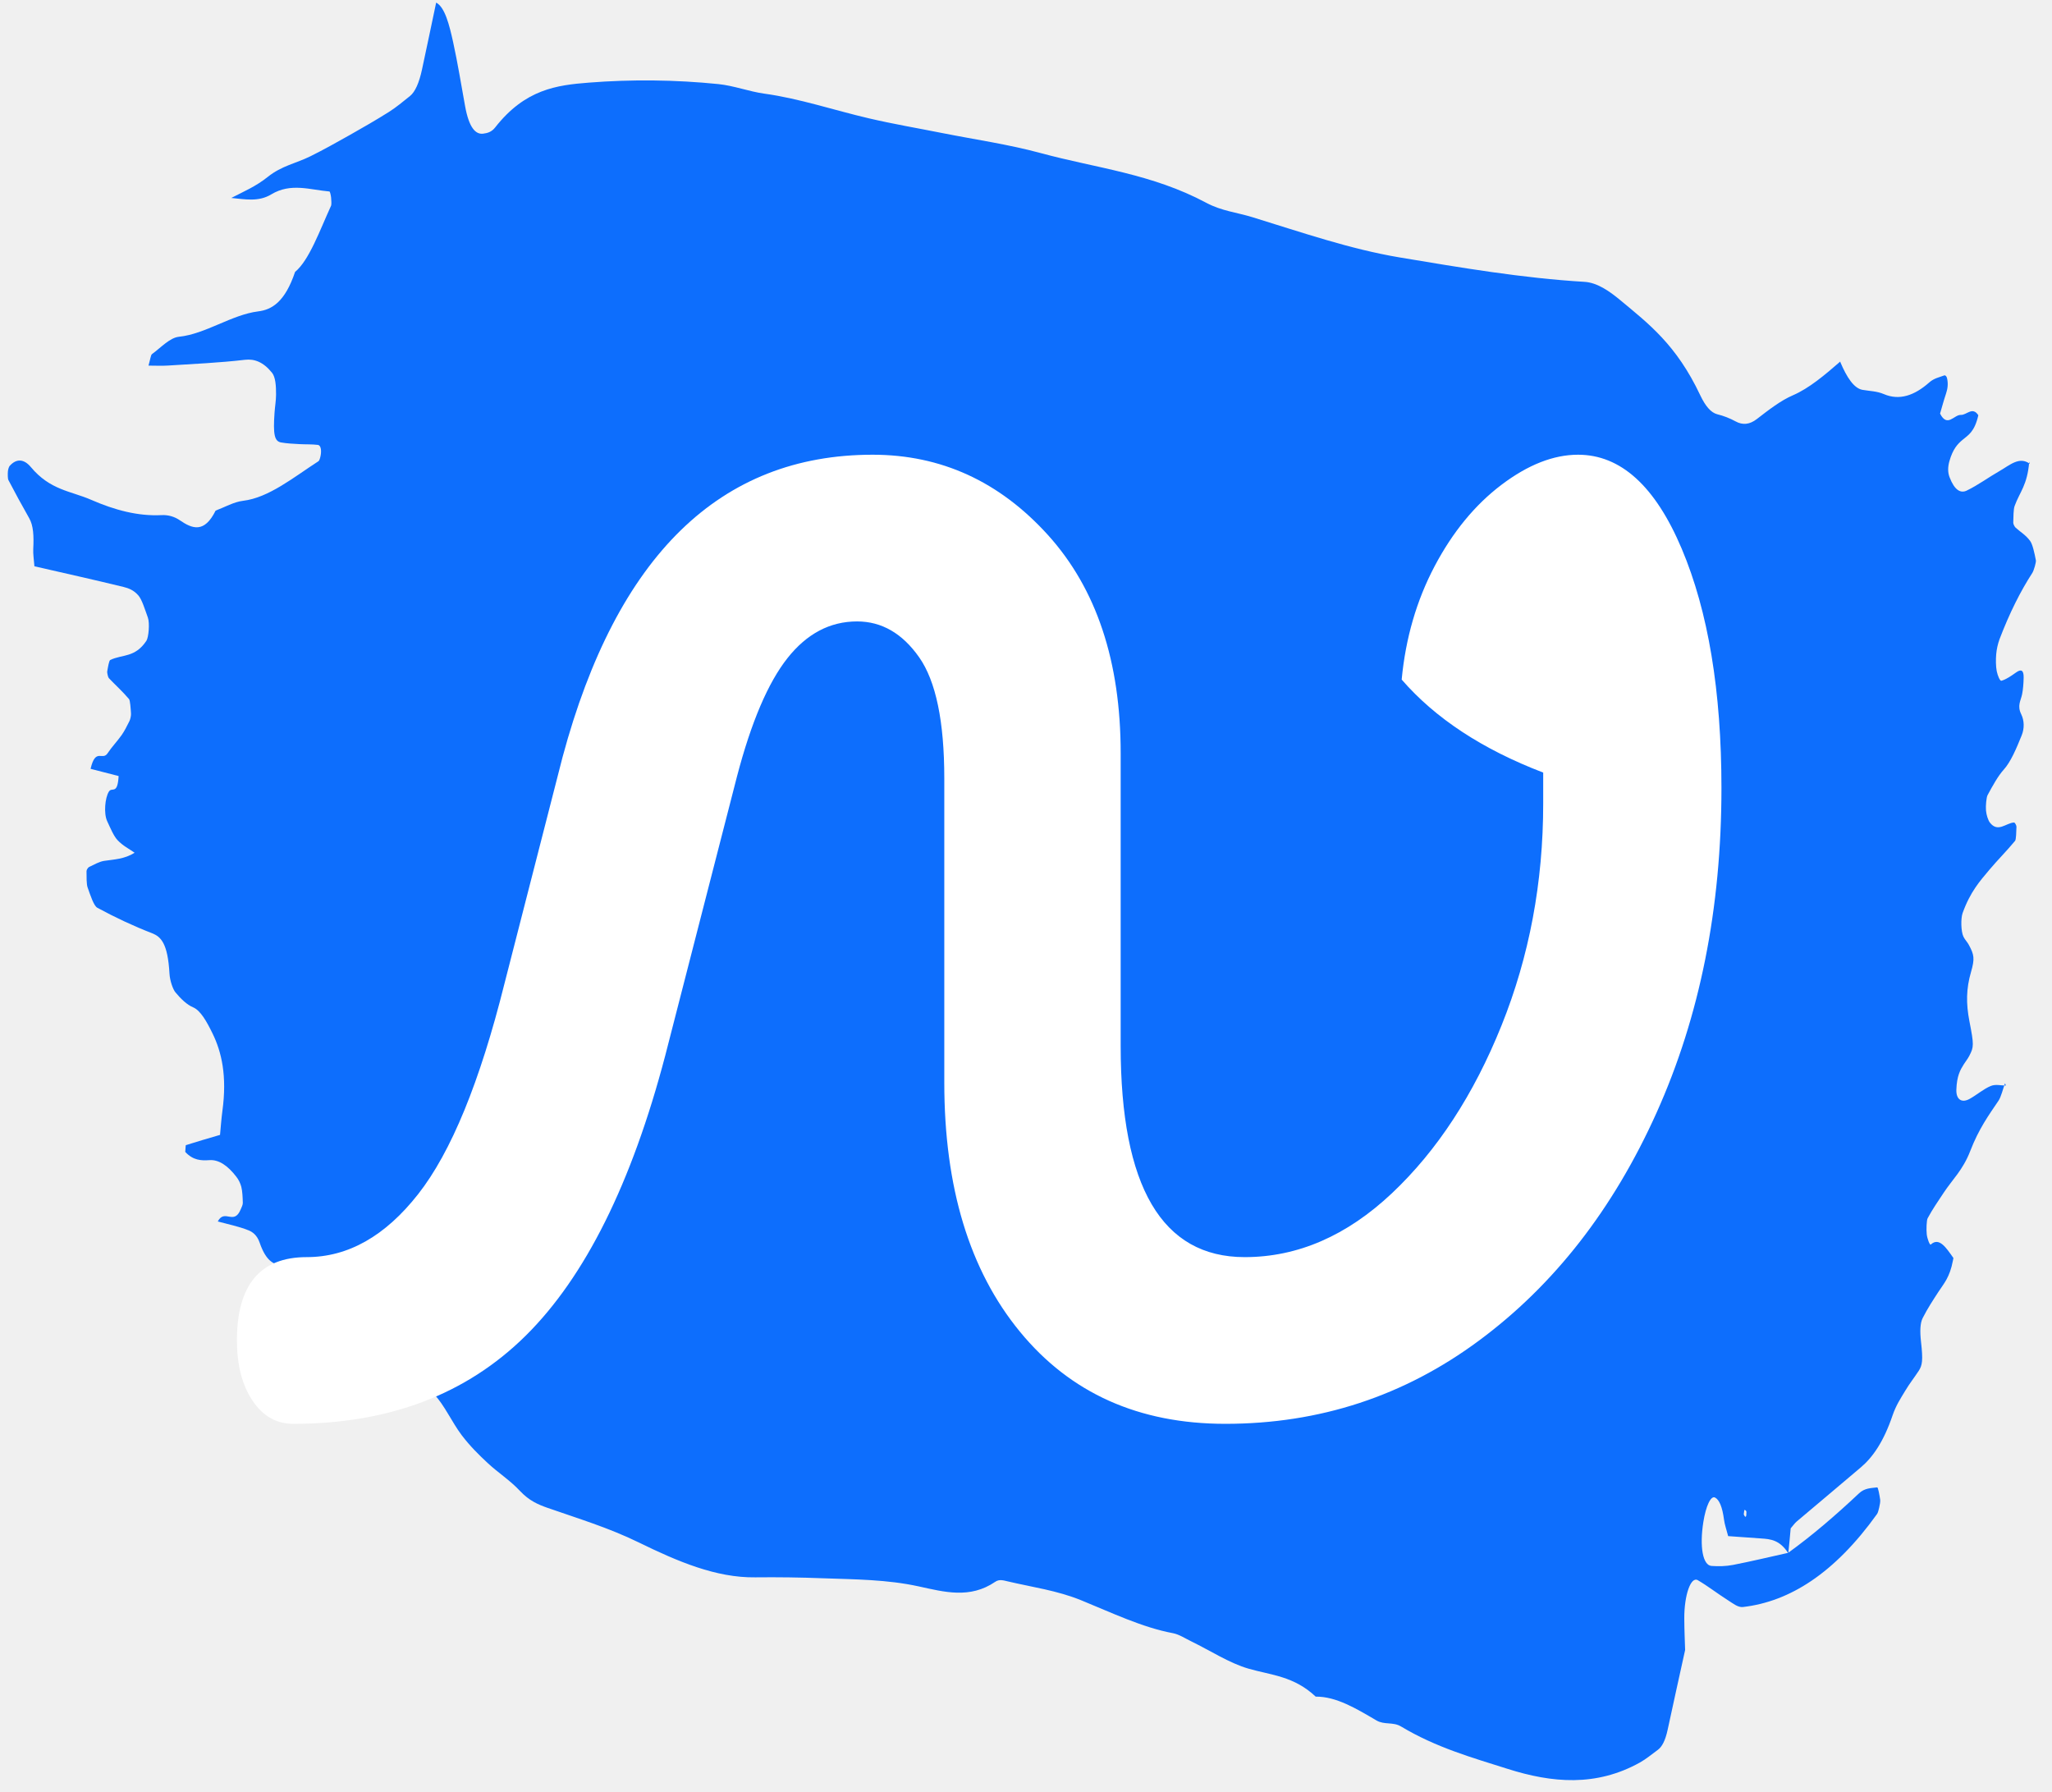
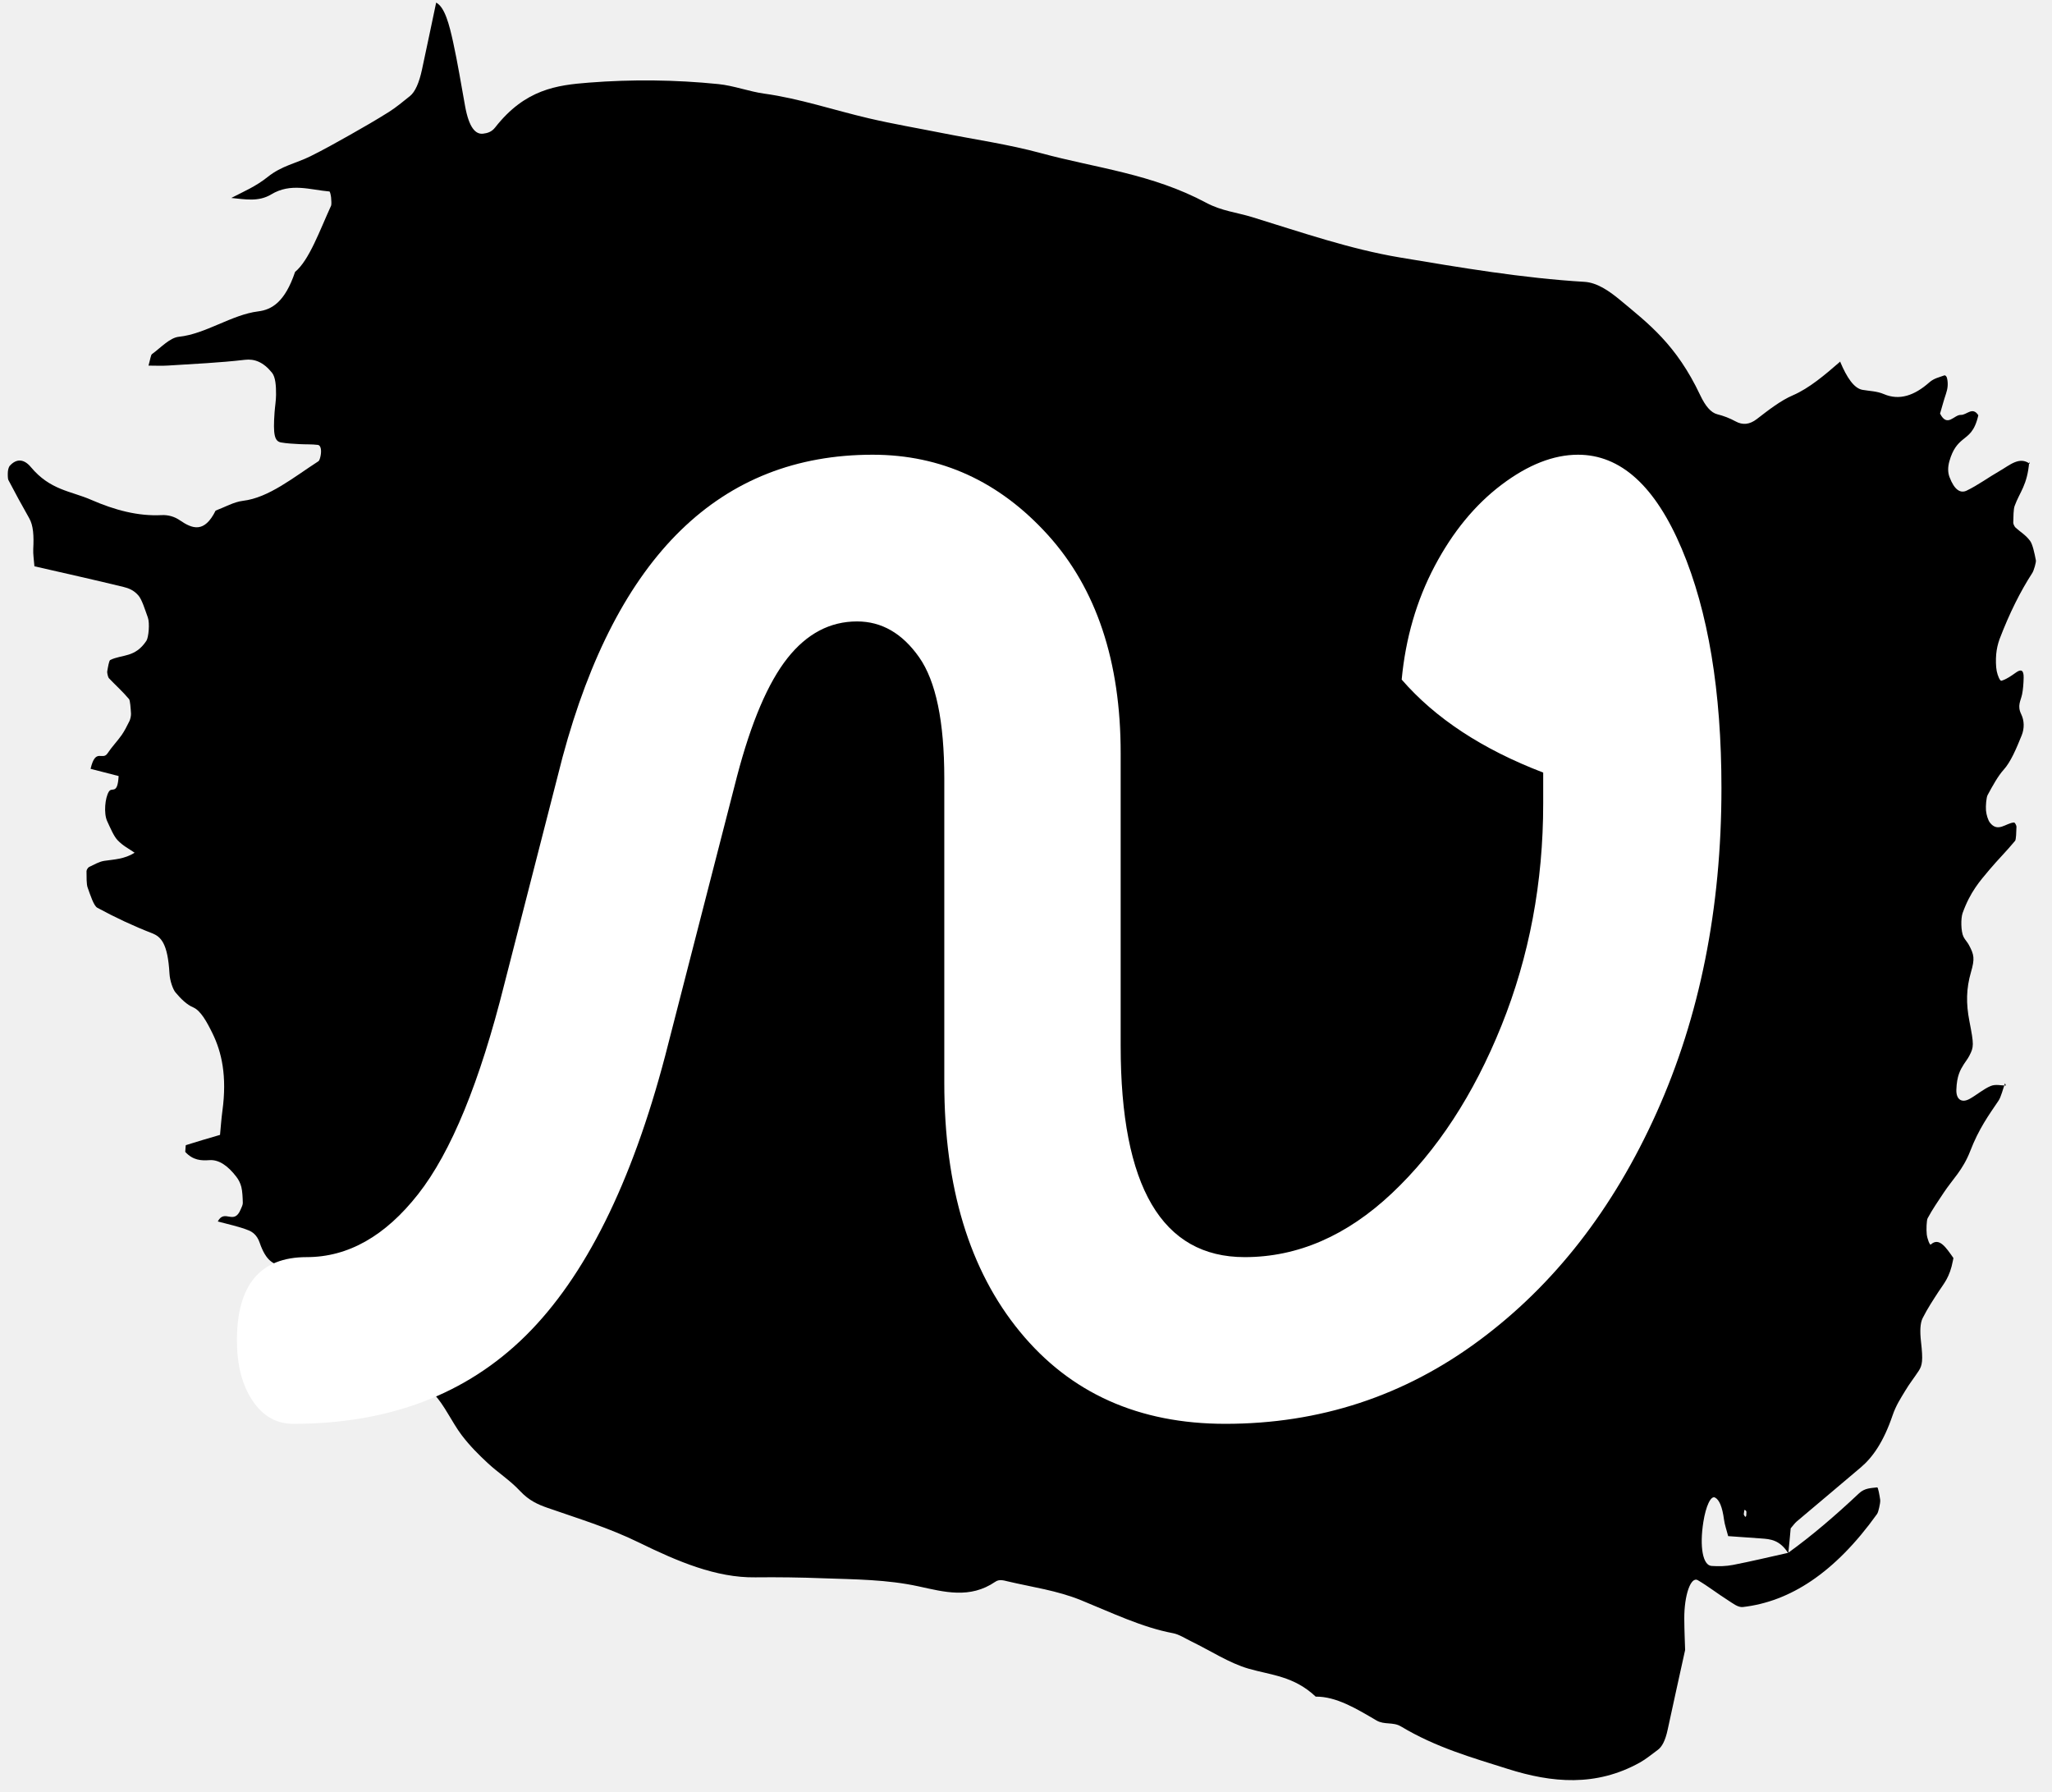
<svg xmlns="http://www.w3.org/2000/svg" xml:space="preserve" data-id="lg_FzIy5Tvpx5gBeWSk0r" data-version="1" viewBox="0 0 252 220">
  <g transform="translate(-927 -28)">
-     <path fill="#0d6efd" d="M1176.202  84.707c-.233 2.88-1.163 3.698-1.792 5.421-.147.405-.15 1.342-.168 2.046-.005.187.172.51.283.612.597.55 1.227.877 1.79 1.64.302.408.533 1.473.707 2.391.04.215-.245 1.236-.441 1.54-1.454 2.242-2.803 4.93-4.03 8.146a7.4 7.4 0 0 0-.403 1.826c-.06.643-.047 1.524.063 2.075.113.562.395 1.24.58 1.187.61-.173 1.214-.606 1.813-1.028.613-.432.932-.27.914.647-.013.698-.07 1.464-.191 2.048-.17.818-.623 1.39-.104 2.452.379.775.4 1.736.053 2.591-.673 1.667-1.352 3.265-2.203 4.206-.697.77-1.35 1.954-1.984 3.13-.15.274-.244 1.314-.196 1.878.05.585.273 1.222.472 1.483.985 1.29 1.98.052 2.974 0 .103-.006.302.362.297.516-.017.605-.044 1.583-.164 1.728-1.044 1.268-2.118 2.32-3.165 3.565-1.162 1.384-2.342 2.695-3.284 5.308-.235.655-.211 2.272.104 2.906.204.41.454.618.664 1.008.65 1.213.742 1.677.258 3.345-.586 2.02-.616 3.844-.19 6.031.564 2.891.554 3.148-.014 4.241-.21.404-.446.678-.668 1.03-.44.696-.864 1.425-.923 3.131-.04 1.173.628 1.685 1.636 1.126.864-.48 1.713-1.22 2.58-1.577.61-.253 1.243-.055 1.865-.058l-.103-.282c-.263.726-.488 1.68-.797 2.137-1.213 1.796-2.413 3.436-3.476 6.185-.906 2.345-2.171 3.467-3.275 5.143-.66 1.003-1.331 1.952-1.957 3.114-.133.248-.175 1.4-.108 1.98.063.546.375 1.356.493 1.248 1.043-.96 1.904.416 2.783 1.655l-.064.323c-.396 2.086-1.12 2.811-1.78 3.83-.656 1.015-1.321 2.01-1.935 3.224-.311.616-.348 1.625-.203 2.896.263 2.303.165 2.9-.29 3.593-.553.844-1.13 1.56-1.67 2.47-.534.895-1.108 1.741-1.535 2.995-1.1 3.23-2.425 5.123-3.88 6.362-2.63 2.241-5.265 4.436-7.896 6.665-.238.202-.463.524-.734.837-.088.983-.182 2.038-.292 3.06-1.056-1.653-2.19-1.74-3.326-1.819-1.38-.095-2.761-.196-4.06-.288-.227-.884-.425-1.392-.51-2.033-.204-1.54-.576-2.432-1.1-2.703s-1.132 1.071-1.436 2.995c-.482 3.047-.07 5.333 1.008 5.403.88.058 1.762.044 2.64-.127 2.256-.438 4.51-.982 6.766-1.483 2.933-2.114 5.83-4.602 8.706-7.309.7-.659 1.48-.632 2.226-.728.12-.016.282.94.37 1.517.036.224-.06.68-.124.971-.068.303-.156.635-.262.783-5.215 7.28-10.735 10.757-16.47 11.42-.613.07-1.24-.453-1.851-.839-1.231-.776-2.45-1.732-3.685-2.452-.867-.506-1.677 1.834-1.666 4.691.006 1.476.077 2.95.103 3.876-.782 3.561-1.474 6.66-2.146 9.794-.29 1.35-.7 2.098-1.204 2.468-.732.537-1.46 1.142-2.2 1.554-5.39 3.002-10.807 2.505-16.222.79-4.39-1.39-8.788-2.62-13.126-5.218-.981-.588-2.03-.162-3.013-.739-2.468-1.448-4.927-2.946-7.458-2.922-2.677-2.524-5.461-2.632-8.224-3.427-2.37-.68-4.712-2.218-7.067-3.364-.746-.363-1.49-.858-2.241-.999-3.78-.71-7.51-2.51-11.254-4.036-2.996-1.22-6.03-1.615-9.05-2.33-.5-.12-1.027-.28-1.505.048-3.13 2.141-6.296 1.248-9.421.57-3.911-.852-7.818-.855-11.728-.995a497.84 1475.74 0 0 0-8.33-.114c-4.816.068-9.55-1.957-14.287-4.274-3.732-1.826-7.504-2.958-11.263-4.272-1.132-.396-2.232-.877-3.318-2.034-1.304-1.388-2.673-2.222-3.997-3.456-1.081-1.007-2.165-2.07-3.2-3.433-1.15-1.515-2.196-3.823-3.378-4.997-1.195-1.189-2.41-2.12-3.495-4.094-.667-1.213-1.406-1.514-2.167-1.743-1.624-.49-3.244-1.107-5.025-1.727l.835-2.652c-1.884-1.143-3.72-2.036-5.458-4.336-.982-1.298-2.218-.994-3.345-1.219-1.022-.204-1.974-.532-2.772-2.865-.321-.936-.897-1.326-1.377-1.515-1.246-.493-2.504-.736-3.766-1.08.856-1.622 1.984.543 2.823-1.5.096-.235.26-.538.253-.78-.016-.67-.051-1.449-.18-1.955a3.4 3.4 0 0 0-.608-1.248c-1.051-1.372-2.155-2.13-3.305-2.05-1.013.073-2.012.032-2.977-1.012.033-.377.047-.822.077-.83 1.363-.434 2.728-.829 4.195-1.259.094-.965.162-1.985.29-2.93.589-4.31-.092-7.244-1.216-9.538-.72-1.469-1.468-2.814-2.39-3.2-.735-.31-1.468-1.003-2.16-1.835-.307-.37-.681-1.417-.731-2.303-.212-3.754-1.065-4.537-2.153-4.962a132.16 391.76 0 0 1-6.71-3.123c-.44-.24-.84-1.51-1.196-2.503-.138-.384-.126-1.312-.13-1.994 0-.172.2-.455.319-.51.62-.292 1.24-.66 1.863-.752 1.23-.184 2.465-.204 3.726-.996-.704-.5-1.43-.834-2.107-1.557-.458-.488-.865-1.46-1.267-2.328-.433-.935-.27-2.866.22-3.632.384-.6 1.054.468 1.19-1.9l-3.445-.887c.61-2.624 1.453-.963 2.079-1.897.56-.84 1.162-1.44 1.73-2.239.338-.476.655-1.104.965-1.73.095-.19.208-.648.19-.916-.04-.637-.101-1.617-.245-1.786-.814-.96-1.656-1.703-2.482-2.575-.092-.098-.22-.664-.196-.806.094-.537.223-1.344.374-1.416 1.484-.714 3.035-.25 4.44-2.356.272-.408.428-2.167.18-2.854-.362-.999-.721-2.198-1.162-2.71-.574-.667-1.222-.9-1.846-1.053-3.644-.889-7.29-1.699-10.924-2.532-.06-.8-.176-1.5-.143-2.134.082-1.596.02-2.87-.5-3.775a149 149 0 0 1-2.563-4.703c-.067-.13-.08-.707-.052-1.028.023-.27.126-.58.218-.685.87-.974 1.797-.82 2.598.137 2.388 2.86 4.922 2.938 7.407 4.024 2.875 1.257 5.752 2.031 8.66 1.88a3.6 3.6 0 0 1 2.25.646c1.518 1.036 2.992 1.603 4.377-1.2 1.12-.416 2.237-1.069 3.36-1.202 3.174-.378 6.21-2.885 9.282-4.87.1-.066.207-.416.26-.712.124-.676-.002-1.242-.342-1.284-.753-.094-1.508-.052-2.263-.096s-1.51-.072-2.262-.205c-.806-.142-.992-.972-.796-3.694.053-.724.177-1.428.183-2.15.01-1.124-.07-2.187-.495-2.715-1.068-1.323-2.162-1.728-3.325-1.59-3.152.37-6.307.503-9.461.707-.755.05-1.511.007-2.384.007.198-.689.287-1.308.418-1.404 1.099-.8 2.199-2.023 3.31-2.137 3.282-.336 6.48-2.715 9.757-3.12 1.637-.204 3.268-1.123 4.515-4.842 1.742-1.444 3.025-5.084 4.428-8.145.055-.12.032-.69-.004-1-.033-.29-.13-.727-.202-.733-2.382-.205-4.746-1.096-7.146.355-1.584.956-3.258.592-4.908.438 1.509-.783 3.008-1.404 4.49-2.594 1.696-1.36 3.485-1.66 5.227-2.524 1.617-.8 3.229-1.705 4.84-2.613 1.609-.908 3.217-1.832 4.819-2.842.863-.544 1.714-1.26 2.567-1.94.635-.506 1.13-1.635 1.48-3.268.593-2.75 1.17-5.528 1.736-8.206 1.066.554 1.61 2.696 2.087 4.865.549 2.5.988 5.21 1.466 7.844.48 2.642 1.28 3.498 2.216 3.384.496-.06 1.028-.189 1.475-.76 3.685-4.707 7.59-5.202 11.51-5.507a263.2 780.2 0 0 1 15.897.178c1.895.19 3.773.917 5.656 1.176 4.289.59 8.55 2.03 12.824 3.028 3.017.705 6.04 1.217 9.06 1.818 4.03.8 8.065 1.37 12.085 2.46 6.78 1.842 13.599 2.511 20.322 6.108 1.855.992 3.758 1.174 5.638 1.754 6.02 1.853 12.032 3.93 18.082 4.942 7.56 1.265 15.12 2.546 22.692 2.997 1.548.092 3.02 1.09 4.457 2.29 3.387 2.826 6.83 5.402 9.766 11.625.63 1.335 1.313 2.146 2.092 2.346a9.4 9.4 0 0 1 2.246.871c.886.49 1.737.396 2.617-.282 1.462-1.128 2.933-2.276 4.425-2.916 1.995-.859 3.914-2.486 5.835-4.158l-.012.067c.8 1.894 1.68 3.235 2.726 3.42.877.154 1.76.153 2.628.524 1.903.813 3.744.185 5.574-1.433.59-.523 1.226-.625 1.843-.863.108-.042.277.086.333.317.168.68.089 1.321-.127 1.95-.25.733-.47 1.56-.723 2.42.894 1.764 1.725.124 2.55.163.714.034 1.432-1.072 2.15.044-.467 2.046-1.224 2.42-1.938 3.018-.608.51-1.192 1.123-1.616 2.623-.203.718-.201 1.374.013 1.944.605 1.604 1.355 2.028 2.1 1.67 1.362-.648 2.703-1.642 4.058-2.415 1.224-.698 2.44-1.847 3.71-.87Zm-35.055 129.252c.216.48.339.372.326-.317-.001-.103-.153-.245-.234-.24-.032.004-.061.362-.092.557" />
+     <path fill="#000" d="M1176.202  84.707c-.233 2.88-1.163 3.698-1.792 5.421-.147.405-.15 1.342-.168 2.046-.005.187.172.51.283.612.597.55 1.227.877 1.79 1.64.302.408.533 1.473.707 2.391.04.215-.245 1.236-.441 1.54-1.454 2.242-2.803 4.93-4.03 8.146a7.4 7.4 0 0 0-.403 1.826c-.06.643-.047 1.524.063 2.075.113.562.395 1.24.58 1.187.61-.173 1.214-.606 1.813-1.028.613-.432.932-.27.914.647-.013.698-.07 1.464-.191 2.048-.17.818-.623 1.39-.104 2.452.379.775.4 1.736.053 2.591-.673 1.667-1.352 3.265-2.203 4.206-.697.77-1.35 1.954-1.984 3.13-.15.274-.244 1.314-.196 1.878.05.585.273 1.222.472 1.483.985 1.29 1.98.052 2.974 0 .103-.006.302.362.297.516-.017.605-.044 1.583-.164 1.728-1.044 1.268-2.118 2.32-3.165 3.565-1.162 1.384-2.342 2.695-3.284 5.308-.235.655-.211 2.272.104 2.906.204.41.454.618.664 1.008.65 1.213.742 1.677.258 3.345-.586 2.02-.616 3.844-.19 6.031.564 2.891.554 3.148-.014 4.241-.21.404-.446.678-.668 1.03-.44.696-.864 1.425-.923 3.131-.04 1.173.628 1.685 1.636 1.126.864-.48 1.713-1.22 2.58-1.577.61-.253 1.243-.055 1.865-.058l-.103-.282c-.263.726-.488 1.68-.797 2.137-1.213 1.796-2.413 3.436-3.476 6.185-.906 2.345-2.171 3.467-3.275 5.143-.66 1.003-1.331 1.952-1.957 3.114-.133.248-.175 1.4-.108 1.98.063.546.375 1.356.493 1.248 1.043-.96 1.904.416 2.783 1.655l-.064.323c-.396 2.086-1.12 2.811-1.78 3.83-.656 1.015-1.321 2.01-1.935 3.224-.311.616-.348 1.625-.203 2.896.263 2.303.165 2.9-.29 3.593-.553.844-1.13 1.56-1.67 2.47-.534.895-1.108 1.741-1.535 2.995-1.1 3.23-2.425 5.123-3.88 6.362-2.63 2.241-5.265 4.436-7.896 6.665-.238.202-.463.524-.734.837-.088.983-.182 2.038-.292 3.06-1.056-1.653-2.19-1.74-3.326-1.819-1.38-.095-2.761-.196-4.06-.288-.227-.884-.425-1.392-.51-2.033-.204-1.54-.576-2.432-1.1-2.703s-1.132 1.071-1.436 2.995c-.482 3.047-.07 5.333 1.008 5.403.88.058 1.762.044 2.64-.127 2.256-.438 4.51-.982 6.766-1.483 2.933-2.114 5.83-4.602 8.706-7.309.7-.659 1.48-.632 2.226-.728.12-.016.282.94.37 1.517.036.224-.06.68-.124.971-.068.303-.156.635-.262.783-5.215 7.28-10.735 10.757-16.47 11.42-.613.07-1.24-.453-1.851-.839-1.231-.776-2.45-1.732-3.685-2.452-.867-.506-1.677 1.834-1.666 4.691.006 1.476.077 2.95.103 3.876-.782 3.561-1.474 6.66-2.146 9.794-.29 1.35-.7 2.098-1.204 2.468-.732.537-1.46 1.142-2.2 1.554-5.39 3.002-10.807 2.505-16.222.79-4.39-1.39-8.788-2.62-13.126-5.218-.981-.588-2.03-.162-3.013-.739-2.468-1.448-4.927-2.946-7.458-2.922-2.677-2.524-5.461-2.632-8.224-3.427-2.37-.68-4.712-2.218-7.067-3.364-.746-.363-1.49-.858-2.241-.999-3.78-.71-7.51-2.51-11.254-4.036-2.996-1.22-6.03-1.615-9.05-2.33-.5-.12-1.027-.28-1.505.048-3.13 2.141-6.296 1.248-9.421.57-3.911-.852-7.818-.855-11.728-.995a497.84 1475.74 0 0 0-8.33-.114c-4.816.068-9.55-1.957-14.287-4.274-3.732-1.826-7.504-2.958-11.263-4.272-1.132-.396-2.232-.877-3.318-2.034-1.304-1.388-2.673-2.222-3.997-3.456-1.081-1.007-2.165-2.07-3.2-3.433-1.15-1.515-2.196-3.823-3.378-4.997-1.195-1.189-2.41-2.12-3.495-4.094-.667-1.213-1.406-1.514-2.167-1.743-1.624-.49-3.244-1.107-5.025-1.727l.835-2.652c-1.884-1.143-3.72-2.036-5.458-4.336-.982-1.298-2.218-.994-3.345-1.219-1.022-.204-1.974-.532-2.772-2.865-.321-.936-.897-1.326-1.377-1.515-1.246-.493-2.504-.736-3.766-1.08.856-1.622 1.984.543 2.823-1.5.096-.235.26-.538.253-.78-.016-.67-.051-1.449-.18-1.955a3.4 3.4 0 0 0-.608-1.248c-1.051-1.372-2.155-2.13-3.305-2.05-1.013.073-2.012.032-2.977-1.012.033-.377.047-.822.077-.83 1.363-.434 2.728-.829 4.195-1.259.094-.965.162-1.985.29-2.93.589-4.31-.092-7.244-1.216-9.538-.72-1.469-1.468-2.814-2.39-3.2-.735-.31-1.468-1.003-2.16-1.835-.307-.37-.681-1.417-.731-2.303-.212-3.754-1.065-4.537-2.153-4.962a132.16 391.76 0 0 1-6.71-3.123c-.44-.24-.84-1.51-1.196-2.503-.138-.384-.126-1.312-.13-1.994 0-.172.2-.455.319-.51.62-.292 1.24-.66 1.863-.752 1.23-.184 2.465-.204 3.726-.996-.704-.5-1.43-.834-2.107-1.557-.458-.488-.865-1.46-1.267-2.328-.433-.935-.27-2.866.22-3.632.384-.6 1.054.468 1.19-1.9l-3.445-.887c.61-2.624 1.453-.963 2.079-1.897.56-.84 1.162-1.44 1.73-2.239.338-.476.655-1.104.965-1.73.095-.19.208-.648.19-.916-.04-.637-.101-1.617-.245-1.786-.814-.96-1.656-1.703-2.482-2.575-.092-.098-.22-.664-.196-.806.094-.537.223-1.344.374-1.416 1.484-.714 3.035-.25 4.44-2.356.272-.408.428-2.167.18-2.854-.362-.999-.721-2.198-1.162-2.71-.574-.667-1.222-.9-1.846-1.053-3.644-.889-7.29-1.699-10.924-2.532-.06-.8-.176-1.5-.143-2.134.082-1.596.02-2.87-.5-3.775a149 149 0 0 1-2.563-4.703c-.067-.13-.08-.707-.052-1.028.023-.27.126-.58.218-.685.87-.974 1.797-.82 2.598.137 2.388 2.86 4.922 2.938 7.407 4.024 2.875 1.257 5.752 2.031 8.66 1.88a3.6 3.6 0 0 1 2.25.646c1.518 1.036 2.992 1.603 4.377-1.2 1.12-.416 2.237-1.069 3.36-1.202 3.174-.378 6.21-2.885 9.282-4.87.1-.066.207-.416.26-.712.124-.676-.002-1.242-.342-1.284-.753-.094-1.508-.052-2.263-.096s-1.51-.072-2.262-.205c-.806-.142-.992-.972-.796-3.694.053-.724.177-1.428.183-2.15.01-1.124-.07-2.187-.495-2.715-1.068-1.323-2.162-1.728-3.325-1.59-3.152.37-6.307.503-9.461.707-.755.05-1.511.007-2.384.007.198-.689.287-1.308.418-1.404 1.099-.8 2.199-2.023 3.31-2.137 3.282-.336 6.48-2.715 9.757-3.12 1.637-.204 3.268-1.123 4.515-4.842 1.742-1.444 3.025-5.084 4.428-8.145.055-.12.032-.69-.004-1-.033-.29-.13-.727-.202-.733-2.382-.205-4.746-1.096-7.146.355-1.584.956-3.258.592-4.908.438 1.509-.783 3.008-1.404 4.49-2.594 1.696-1.36 3.485-1.66 5.227-2.524 1.617-.8 3.229-1.705 4.84-2.613 1.609-.908 3.217-1.832 4.819-2.842.863-.544 1.714-1.26 2.567-1.94.635-.506 1.13-1.635 1.48-3.268.593-2.75 1.17-5.528 1.736-8.206 1.066.554 1.61 2.696 2.087 4.865.549 2.5.988 5.21 1.466 7.844.48 2.642 1.28 3.498 2.216 3.384.496-.06 1.028-.189 1.475-.76 3.685-4.707 7.59-5.202 11.51-5.507a263.2 780.2 0 0 1 15.897.178c1.895.19 3.773.917 5.656 1.176 4.289.59 8.55 2.03 12.824 3.028 3.017.705 6.04 1.217 9.06 1.818 4.03.8 8.065 1.37 12.085 2.46 6.78 1.842 13.599 2.511 20.322 6.108 1.855.992 3.758 1.174 5.638 1.754 6.02 1.853 12.032 3.93 18.082 4.942 7.56 1.265 15.12 2.546 22.692 2.997 1.548.092 3.02 1.09 4.457 2.29 3.387 2.826 6.83 5.402 9.766 11.625.63 1.335 1.313 2.146 2.092 2.346a9.4 9.4 0 0 1 2.246.871c.886.49 1.737.396 2.617-.282 1.462-1.128 2.933-2.276 4.425-2.916 1.995-.859 3.914-2.486 5.835-4.158l-.012.067c.8 1.894 1.68 3.235 2.726 3.42.877.154 1.76.153 2.628.524 1.903.813 3.744.185 5.574-1.433.59-.523 1.226-.625 1.843-.863.108-.042.277.086.333.317.168.68.089 1.321-.127 1.95-.25.733-.47 1.56-.723 2.42.894 1.764 1.725.124 2.55.163.714.034 1.432-1.072 2.15.044-.467 2.046-1.224 2.42-1.938 3.018-.608.51-1.192 1.123-1.616 2.623-.203.718-.201 1.374.013 1.944.605 1.604 1.355 2.028 2.1 1.67 1.362-.648 2.703-1.642 4.058-2.415 1.224-.698 2.44-1.847 3.71-.87Zm-35.055 129.252c.216.48.339.372.326-.317-.001-.103-.153-.245-.234-.24-.032.004-.061.362-.092.557" />
    <path fill="#fff" d="M963.006 202.837q-3.1 0-5-2.86-1.91-2.85-1.91-7.38 0-10.23 8.57-10.23 7.62 0 13.69-7.74 6.07-7.73 10.59-25.82l7.14-27.84q9.99-37.13 38.08-37.13 12.61 0 21.54 9.87 8.92 9.88 8.92 26.78v35.94q0 25.94 15.23 25.94 9.76 0 18.09-7.85 8.33-7.86 13.45-20.59t5.12-27.25v-3.81q-11.19-4.28-17.38-11.42.72-7.62 4.05-13.93 3.33-6.3 8.21-9.99t9.4-3.69q7.85 0 12.73 11.54t4.88 29.39q0 22.14-7.97 39.87t-21.78 27.96q-13.8 10.24-31.18 10.24-15.94 0-25.22-11.31-9.29-11.3-9.29-30.58v-37.37q0-10.47-3.09-14.87t-7.62-4.4q-4.99 0-8.56 4.52t-6.19 14.52l-8.81 34.27q-6.19 23.56-17.13 34.39-10.95 10.83-28.56 10.83" />
  </g>
</svg>
